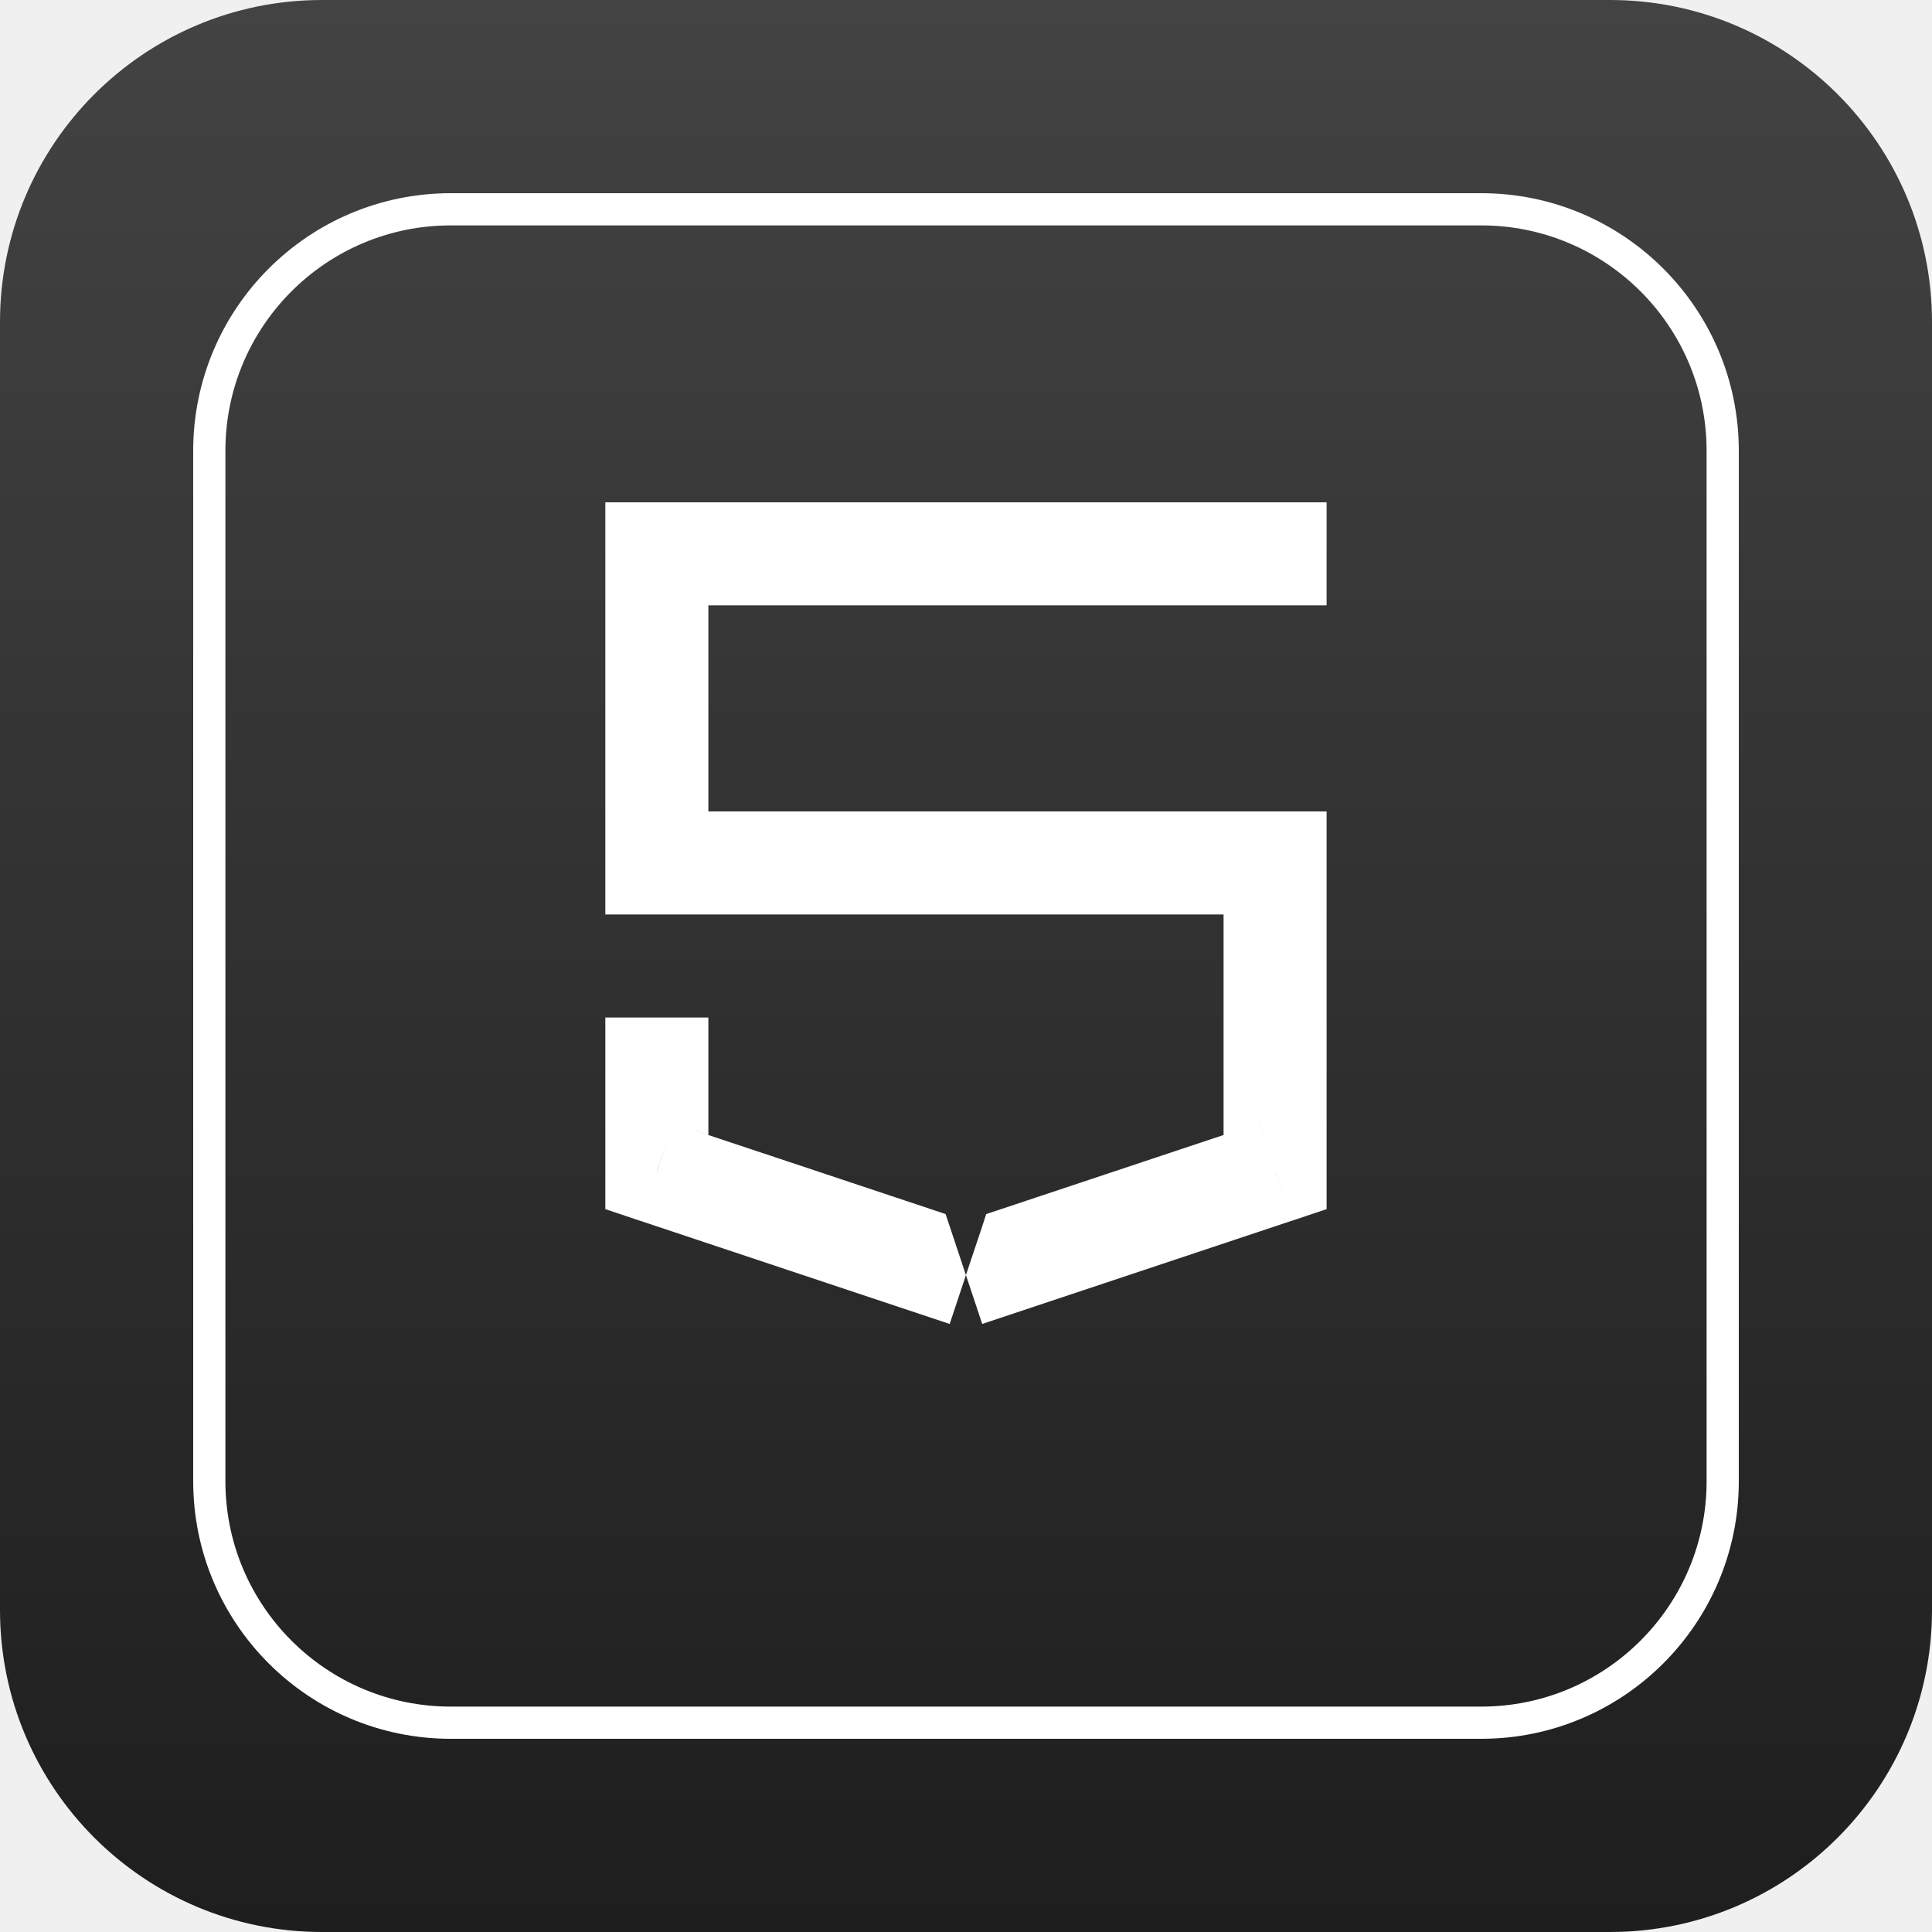
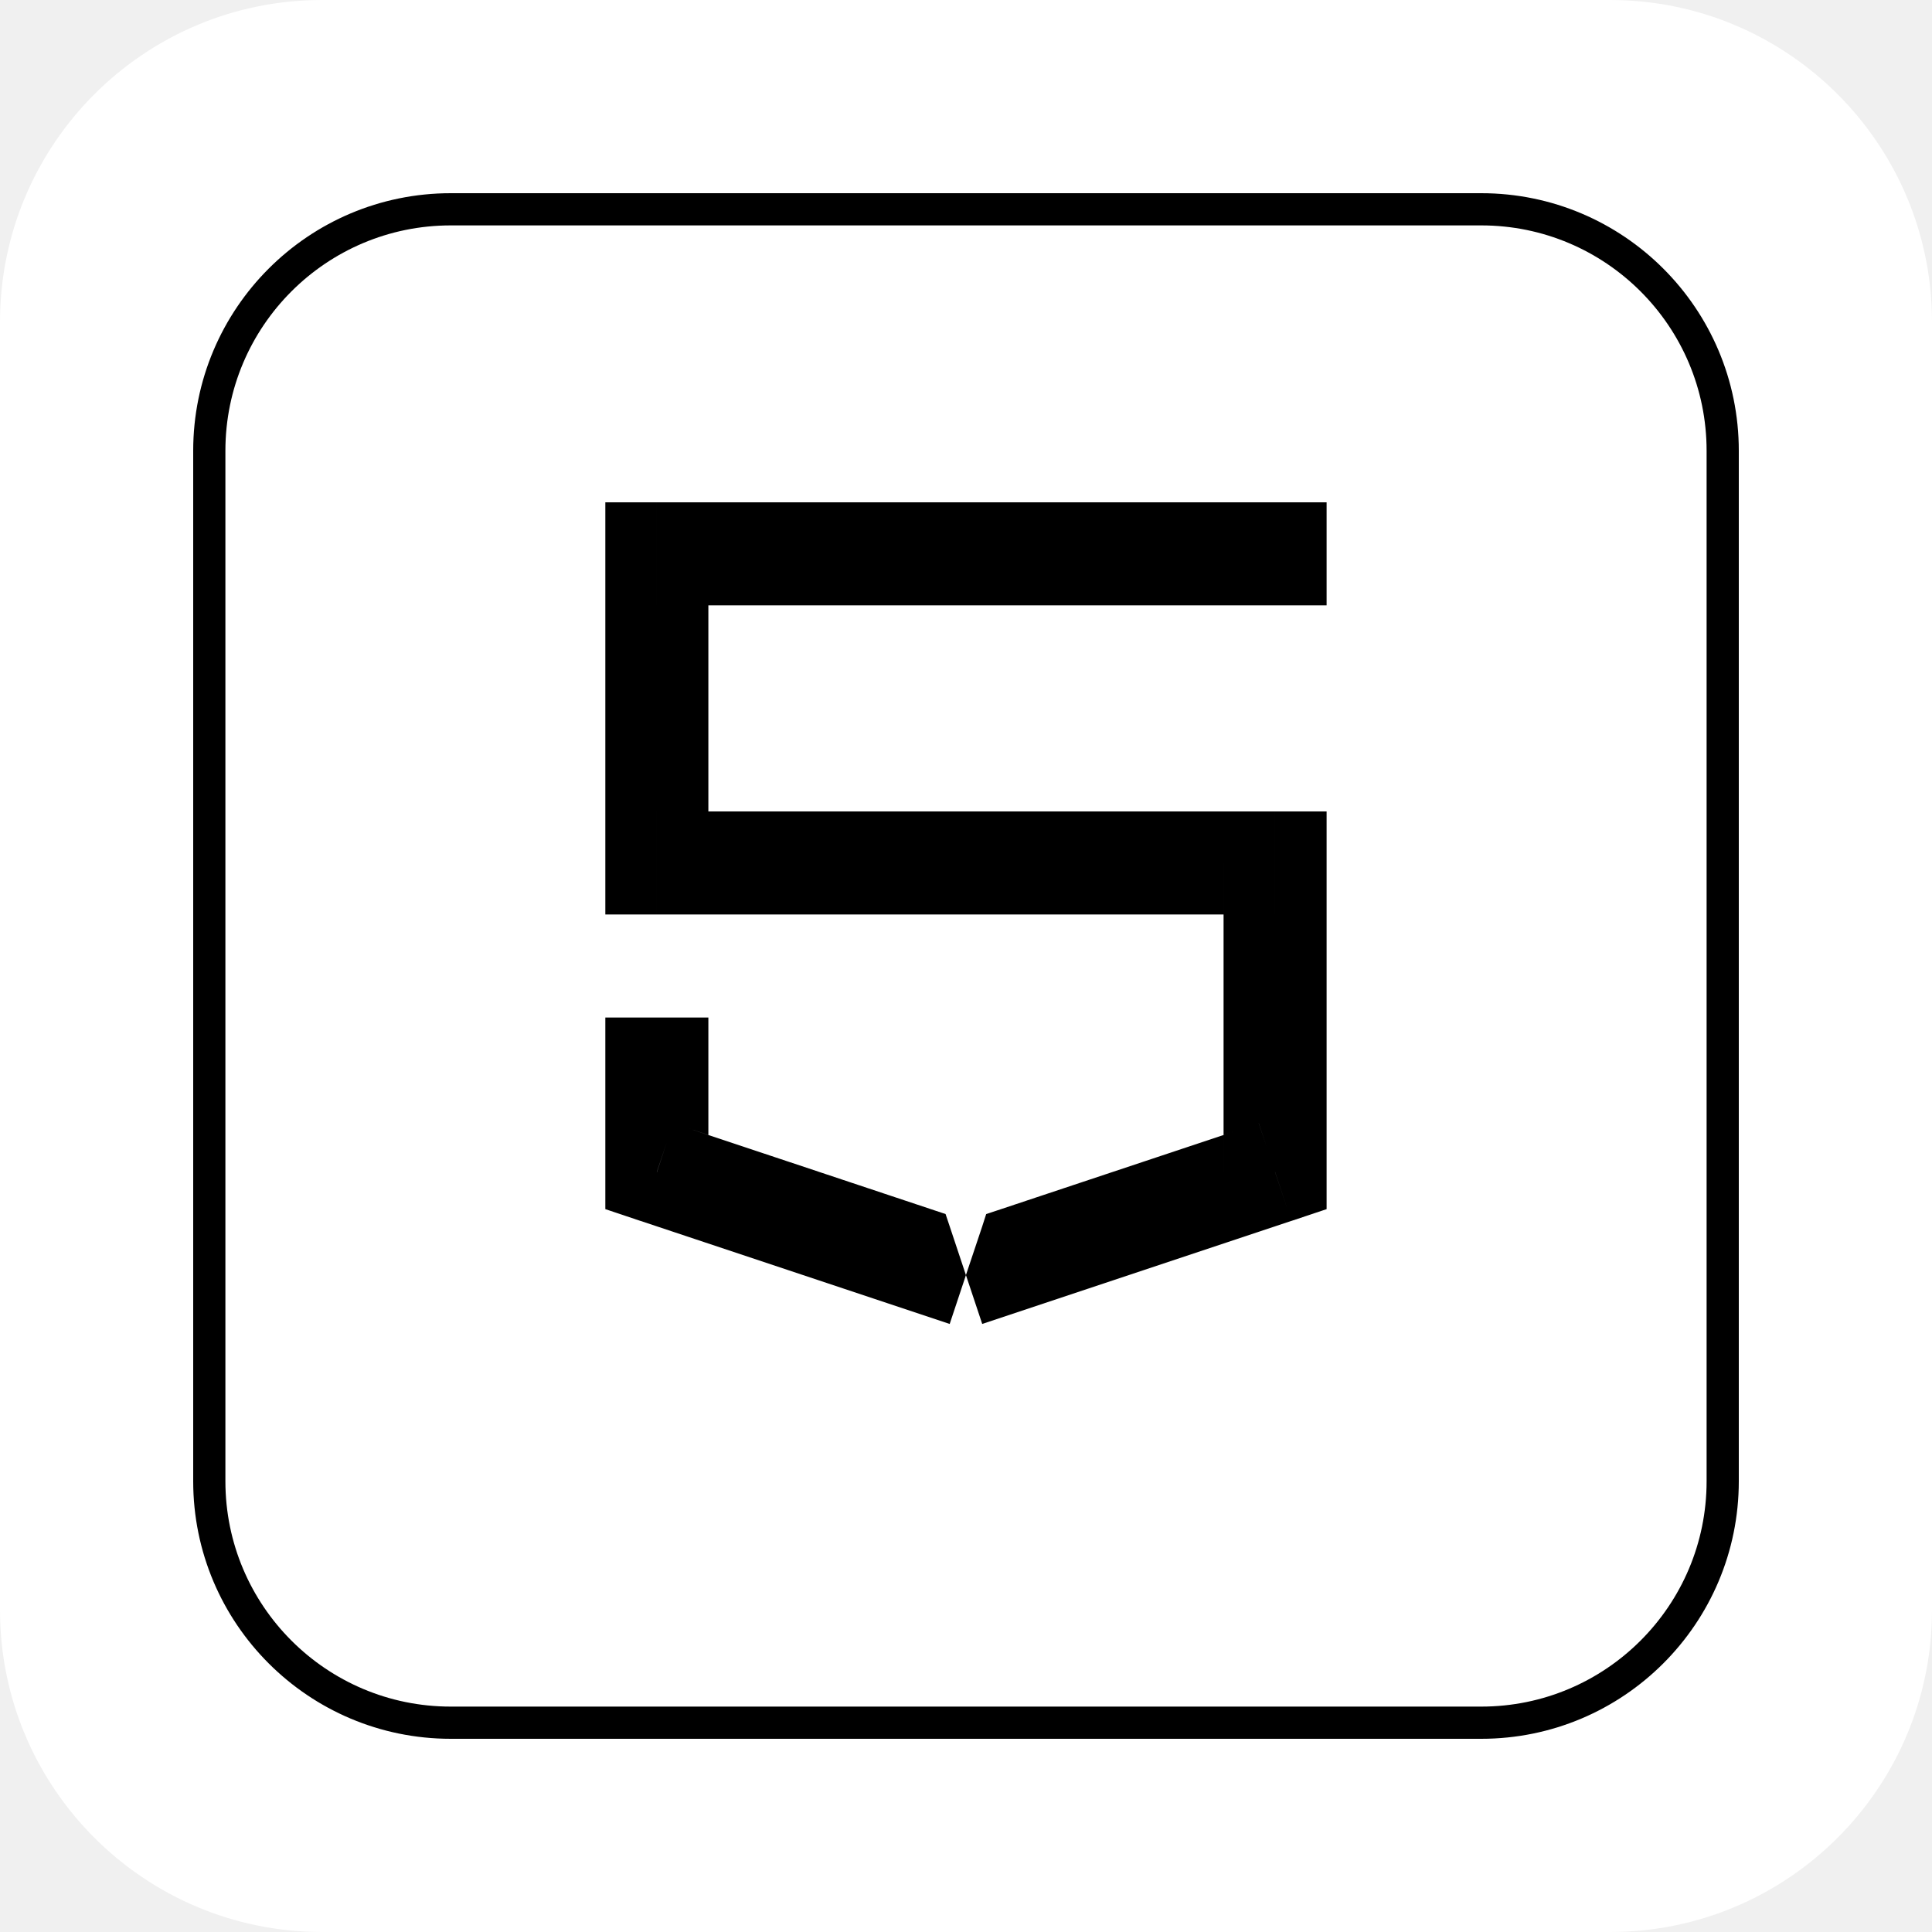
<svg xmlns="http://www.w3.org/2000/svg" viewBox="0 0 60 60" fill="none">
-   <rect width="60" height="60" rx="10" fill="url(#paint0_linear_656_5303)" />
-   <rect x="6.5" y="6.5" width="47" height="47" rx="7.5" stroke="white" />
-   <path d="M28.971 38.099L29.019 38.242L29.471 39.6L29.177 40.484L20.524 37.6L20.759 36.9H22.499V35.942L28.971 38.099ZM37.499 36.9H39.238L39.472 37.6L30.82 40.484L30.525 39.599L30.979 38.242L31.025 38.099L37.499 35.942V36.9ZM19.705 36.9L19.576 37.284L19.299 37.191V36.9H19.705ZM40.699 36.9V37.191L40.421 37.284L40.293 36.9H40.699ZM40.699 27.3V35.9H39.959L39.409 34.251L38.935 34.409L38.499 34.554V28.9H40.099V27.3H40.699ZM38.905 35.9H38.499V35.608L38.776 35.515L38.905 35.9ZM21.499 35.609V35.9H21.093L21.22 35.515L21.499 35.609ZM21.499 32.1V34.554L20.588 34.251L20.038 35.9H19.299V32.1H21.499ZM39.099 27.3V27.9H38.499V27.3H39.099ZM39.099 25.7V26.3H37.499V27.9H20.898V27.3H22.499V25.7H39.099ZM19.898 27.3V27.9H19.299V27.3H19.898ZM40.699 25.7V26.3H40.099V25.7H40.699ZM21.499 25.7V26.3H20.898V25.7H21.499ZM19.898 17.7V19.3H21.499V24.7H19.898V26.3H19.299V17.7H19.898ZM40.699 16.1V18.3H22.499V16.7H20.898V16.1H40.699ZM21.499 17.7V18.3H20.898V17.7H21.499ZM19.898 16.1V16.7H19.299V16.1H19.898Z" fill="white" stroke="white" />
+   <g clip-path="url(#clip0_887_10920)">
+     <path d="M50 0H10C4.477 0 0 4.477 0 10V50C0 55.523 4.477 60 10 60H50C55.523 60 60 55.523 60 50V10C60 4.477 55.523 0 50 0Z" fill="white" />
+     <path d="M46 6.5H14C9.858 6.5 6.5 9.858 6.5 14V46C6.5 50.142 9.858 53.5 14 53.5H46C50.142 53.5 53.5 50.142 53.5 46V14C53.5 9.858 50.142 6.5 46 6.5Z" stroke="black" />
+     <path d="M28.971 38.099L29.019 38.242L29.471 39.6L29.177 40.484L20.524 37.6L20.759 36.9H22.499V35.942L28.971 38.099ZM37.499 36.9H39.238L39.472 37.6L30.82 40.484L30.525 39.599L30.979 38.242L31.025 38.099L37.499 35.942V36.9ZM19.705 36.9L19.576 37.284L19.299 37.191V36.9H19.705ZM40.699 36.9V37.191L40.421 37.284L40.293 36.9H40.699ZM40.699 27.3V35.9H39.959L39.409 34.251L38.935 34.409L38.499 34.554V28.9H40.099V27.3H40.699ZM38.905 35.9H38.499V35.608L38.776 35.515L38.905 35.9ZM21.499 35.609V35.9H21.093L21.22 35.515L21.499 35.609ZM21.499 32.1V34.554L20.588 34.251L20.038 35.9H19.299V32.1H21.499ZM39.099 27.3V27.9H38.499V27.3H39.099ZM39.099 25.7V26.3H37.499V27.9H20.898V27.3H22.499V25.7H39.099ZM19.898 27.3V27.9H19.299V27.3H19.898ZM40.699 25.7V26.3H40.099V25.7H40.699ZM21.499 25.7V26.3H20.898V25.7H21.499ZM19.898 17.7V19.3H21.499V24.7H19.898V26.3H19.299V17.7H19.898ZM40.699 16.1V18.3H22.499V16.7H20.898V16.1H40.699ZM21.499 17.7V18.3H20.898V17.7H21.499ZM19.898 16.1V16.7H19.299V16.1H19.898Z" fill="black" stroke="black" />
+   </g>
  <defs>
-     <linearGradient id="paint0_linear_656_5303" x1="30" y1="60" x2="30" y2="0" gradientUnits="userSpaceOnUse">
-       <stop stop-color="#1E1E1E" />
-       <stop offset="1" stop-color="#434343" />
-     </linearGradient>
+     <clipPath id="clip0_887_10920">
+       <rect width="60" height="60" fill="white" />
+     </clipPath>
  </defs>
</svg>
